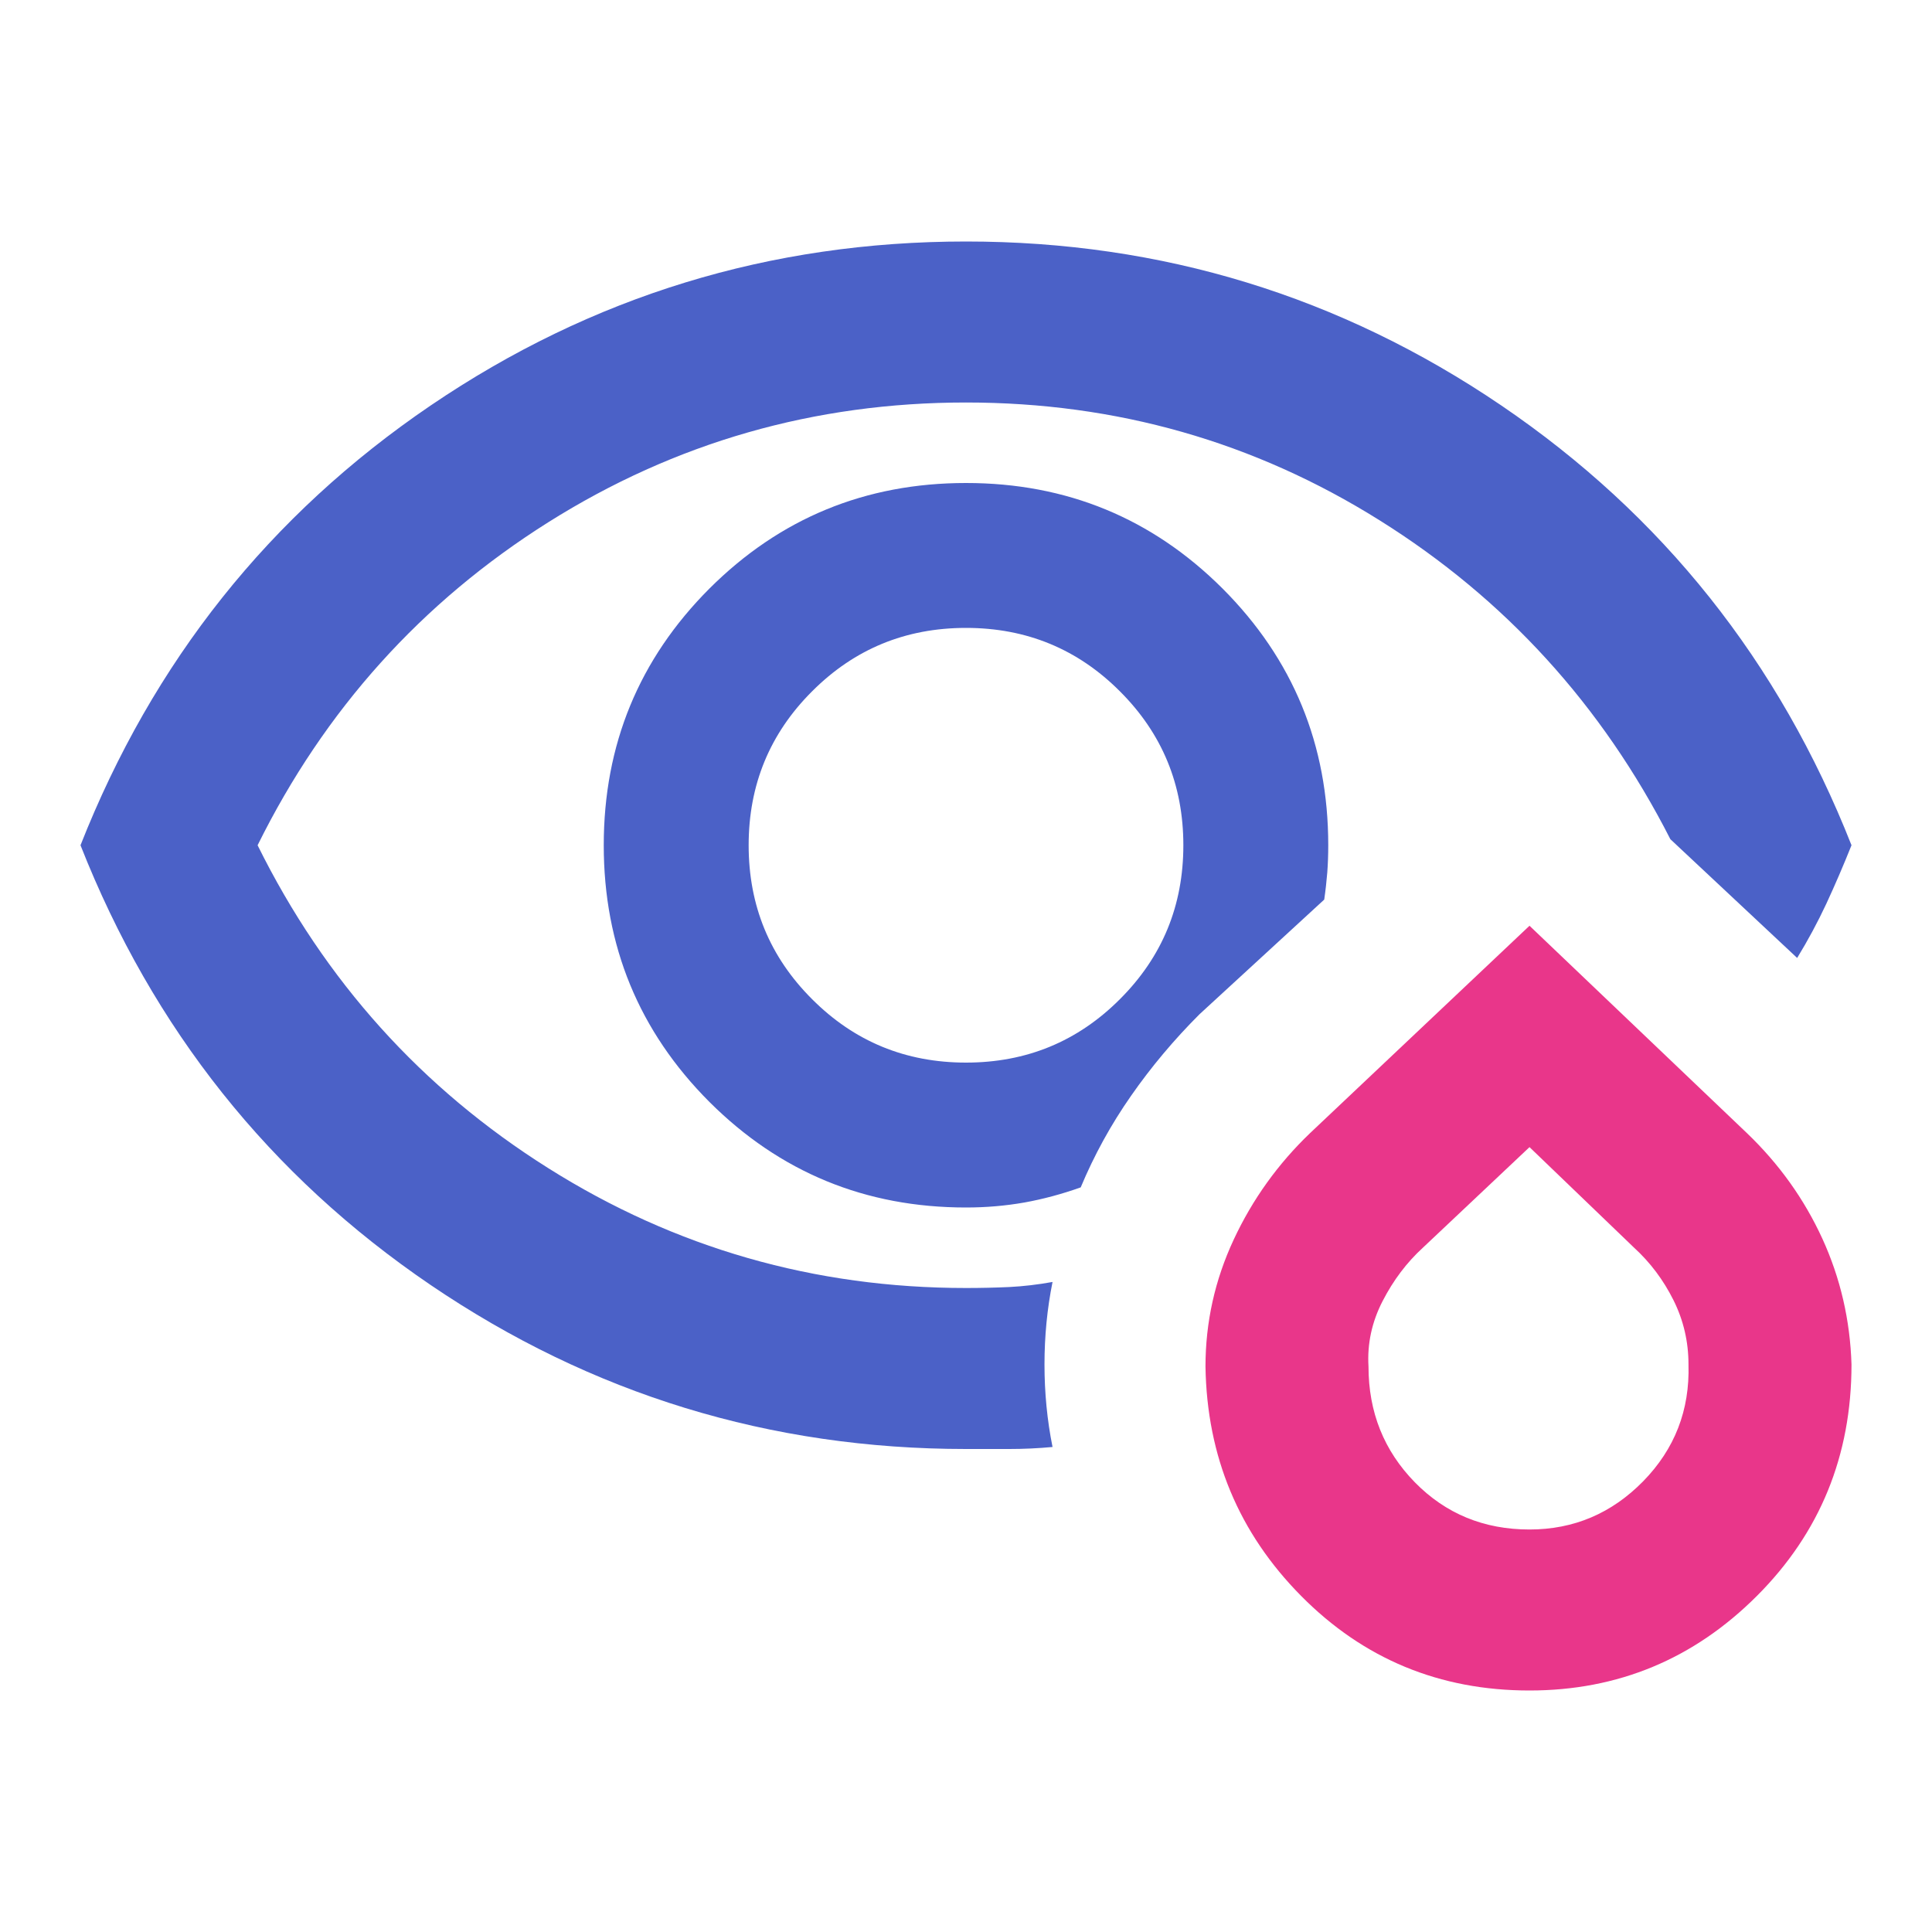
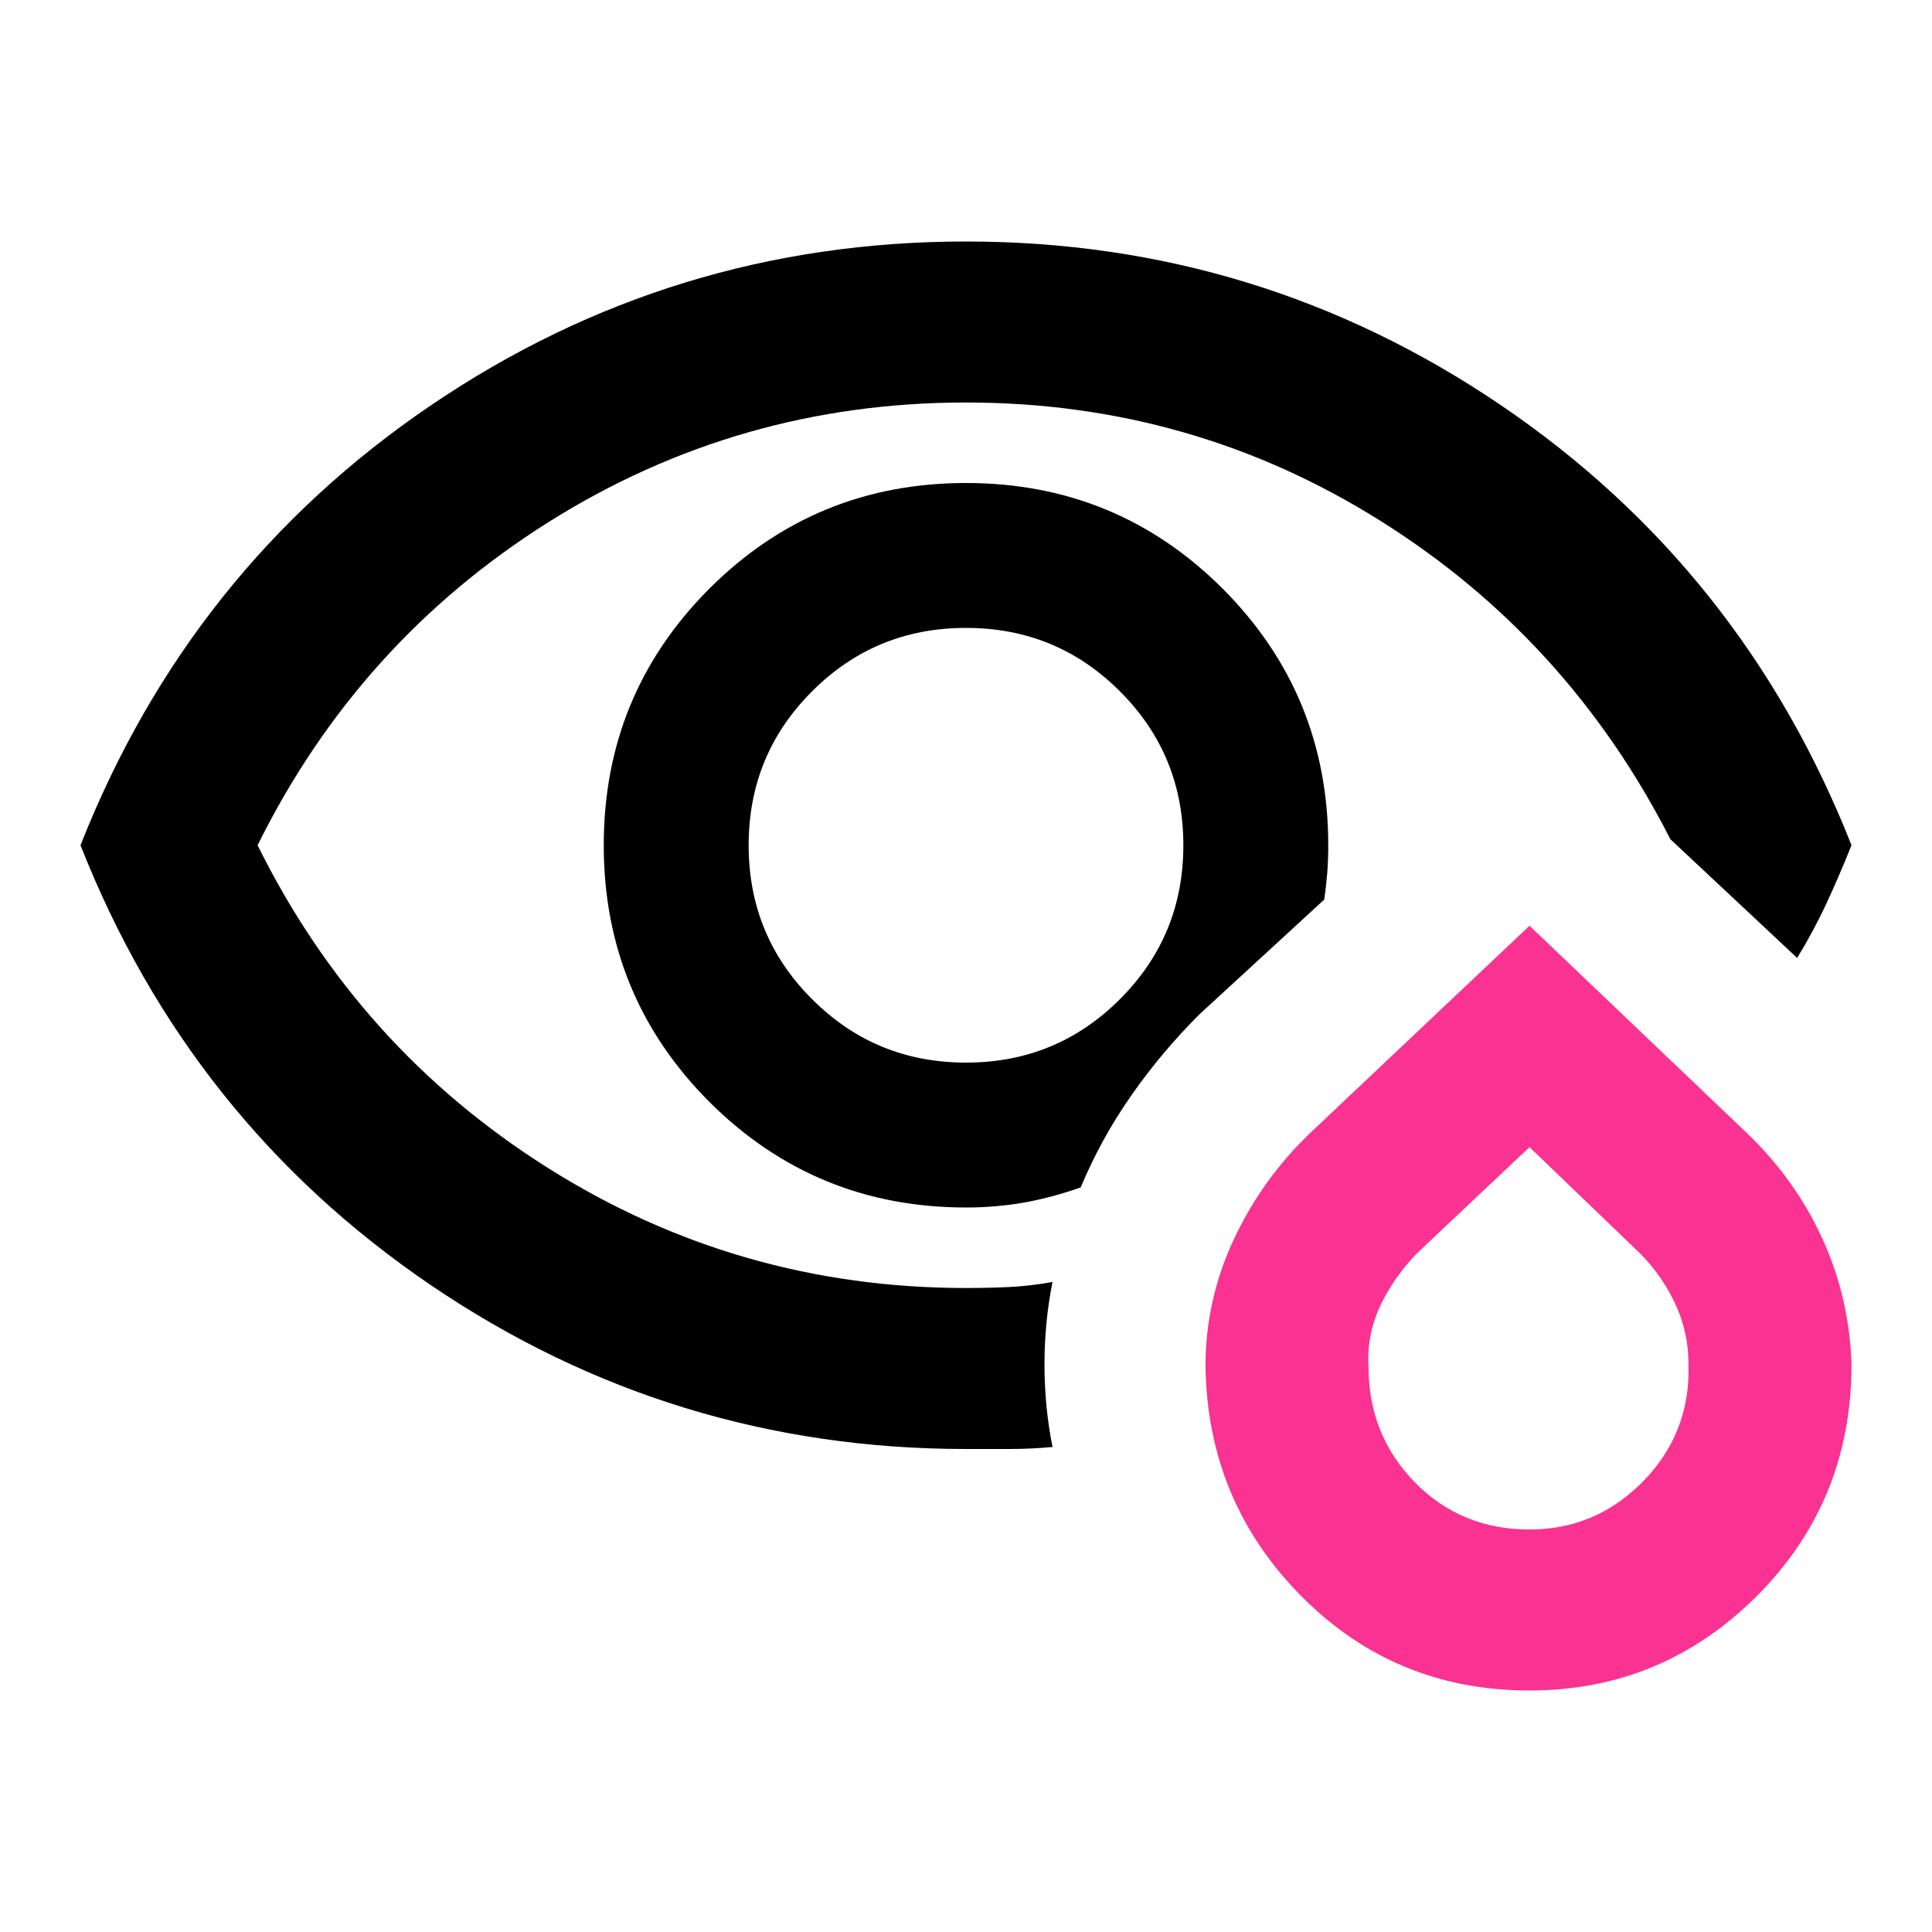
<svg xmlns="http://www.w3.org/2000/svg" width="24" height="24" viewBox="0 0 24 24" fill="none">
  <mask id="mask0_19_548" style="mask-type:alpha" maskUnits="userSpaceOnUse" x="0" y="0" width="24" height="24">
-     <rect width="24" height="24" fill="#D9D9D9" />
+     <rect width="24" height="24" fill="currentColor" />
  </mask>
  <g mask="url(#mask0_19_548)">
-     <path d="M12 18C9.567 18 7.35 17.321 5.35 15.963C3.35 14.604 1.9 12.783 1 10.5C1.9 8.217 3.35 6.396 5.35 5.037C7.35 3.679 9.567 3 12 3C14.433 3 16.65 3.679 18.65 5.037C20.65 6.396 22.1 8.217 23 10.5C22.9 10.75 22.796 10.992 22.688 11.225C22.579 11.458 22.458 11.683 22.325 11.9L20.75 10.425C19.9 8.758 18.696 7.438 17.137 6.463C15.579 5.487 13.867 5 12 5C10.117 5 8.387 5.496 6.812 6.487C5.237 7.479 4.033 8.817 3.2 10.5C4.033 12.183 5.237 13.521 6.812 14.512C8.387 15.504 10.117 16 12 16C12.183 16 12.363 15.996 12.537 15.988C12.713 15.979 12.892 15.958 13.075 15.925C13.008 16.258 12.975 16.6 12.975 16.95C12.975 17.3 13.008 17.642 13.075 17.975C12.892 17.992 12.713 18 12.537 18H12ZM12 15C10.75 15 9.688 14.562 8.812 13.688C7.938 12.812 7.5 11.75 7.5 10.5C7.5 9.25 7.938 8.188 8.812 7.312C9.688 6.438 10.75 6 12 6C13.25 6 14.312 6.438 15.188 7.312C16.062 8.188 16.5 9.25 16.5 10.5C16.5 10.617 16.496 10.729 16.488 10.838C16.479 10.946 16.467 11.058 16.45 11.175L14.9 12.6C14.583 12.917 14.3 13.254 14.05 13.613C13.8 13.971 13.592 14.35 13.425 14.75C13.192 14.833 12.958 14.896 12.725 14.938C12.492 14.979 12.25 15 12 15ZM12 13.2C12.75 13.2 13.387 12.938 13.912 12.412C14.438 11.887 14.7 11.25 14.7 10.5C14.7 9.75 14.438 9.113 13.912 8.588C13.387 8.062 12.75 7.8 12 7.8C11.25 7.8 10.613 8.062 10.088 8.588C9.562 9.113 9.3 9.75 9.3 10.5C9.3 11.25 9.562 11.887 10.088 12.412C10.613 12.938 11.25 13.2 12 13.2Z" fill="#4B61C7" />
-     <path d="M19 21C17.883 21 16.938 20.608 16.163 19.825C15.388 19.042 14.992 18.092 14.975 16.975C14.975 16.425 15.092 15.9 15.325 15.4C15.558 14.9 15.875 14.458 16.275 14.075L19 11.5L21.7 14.075C22.1 14.458 22.413 14.896 22.638 15.387C22.863 15.879 22.983 16.4 23 16.95C23 18.083 22.608 19.042 21.825 19.825C21.042 20.608 20.1 21 19 21ZM19 19C19.55 19 20.021 18.8 20.413 18.4C20.804 18 20.992 17.517 20.975 16.95C20.975 16.667 20.913 16.4 20.788 16.15C20.663 15.9 20.5 15.683 20.3 15.5L19 14.25L17.675 15.5C17.475 15.683 17.308 15.904 17.175 16.163C17.042 16.421 16.983 16.692 17 16.975C17 17.542 17.192 18.021 17.575 18.413C17.958 18.804 18.433 19 19 19Z" fill="#E9368A" />
+     <path d="M12 18C9.567 18 7.35 17.321 5.35 15.963C3.35 14.604 1.9 12.783 1 10.5C1.9 8.217 3.35 6.396 5.35 5.037C7.35 3.679 9.567 3 12 3C14.433 3 16.65 3.679 18.65 5.037C20.65 6.396 22.1 8.217 23 10.5C22.9 10.75 22.796 10.992 22.688 11.225C22.579 11.458 22.458 11.683 22.325 11.9L20.75 10.425C19.9 8.758 18.696 7.438 17.137 6.463C15.579 5.487 13.867 5 12 5C10.117 5 8.387 5.496 6.812 6.487C5.237 7.479 4.033 8.817 3.2 10.5C4.033 12.183 5.237 13.521 6.812 14.512C8.387 15.504 10.117 16 12 16C12.183 16 12.363 15.996 12.537 15.988C12.713 15.979 12.892 15.958 13.075 15.925C13.008 16.258 12.975 16.6 12.975 16.95C12.975 17.3 13.008 17.642 13.075 17.975C12.892 17.992 12.713 18 12.537 18H12ZM12 15C10.75 15 9.688 14.562 8.812 13.688C7.938 12.812 7.5 11.75 7.5 10.5C7.5 9.25 7.938 8.188 8.812 7.312C9.688 6.438 10.75 6 12 6C13.25 6 14.312 6.438 15.188 7.312C16.062 8.188 16.5 9.25 16.5 10.5C16.5 10.617 16.496 10.729 16.488 10.838C16.479 10.946 16.467 11.058 16.45 11.175L14.9 12.6C14.583 12.917 14.3 13.254 14.05 13.613C13.8 13.971 13.592 14.35 13.425 14.75C13.192 14.833 12.958 14.896 12.725 14.938C12.492 14.979 12.25 15 12 15ZM12 13.2C12.75 13.2 13.387 12.938 13.912 12.412C14.438 11.887 14.7 11.25 14.7 10.5C14.7 9.75 14.438 9.113 13.912 8.588C13.387 8.062 12.75 7.8 12 7.8C11.25 7.8 10.613 8.062 10.088 8.588C9.562 9.113 9.3 9.75 9.3 10.5C9.3 11.25 9.562 11.887 10.088 12.412C10.613 12.938 11.25 13.2 12 13.2Z" fill="currentColor" />
+     <path d="M19 21C17.883 21 16.938 20.608 16.163 19.825C15.388 19.042 14.992 18.092 14.975 16.975C14.975 16.425 15.092 15.9 15.325 15.4C15.558 14.9 15.875 14.458 16.275 14.075L19 11.5L21.7 14.075C22.1 14.458 22.413 14.896 22.638 15.387C22.863 15.879 22.983 16.4 23 16.95C23 18.083 22.608 19.042 21.825 19.825C21.042 20.608 20.1 21 19 21ZM19 19C19.55 19 20.021 18.8 20.413 18.4C20.804 18 20.992 17.517 20.975 16.95C20.975 16.667 20.913 16.4 20.788 16.15C20.663 15.9 20.5 15.683 20.3 15.5L19 14.25L17.675 15.5C17.475 15.683 17.308 15.904 17.175 16.163C17.042 16.421 16.983 16.692 17 16.975C17 17.542 17.192 18.021 17.575 18.413C17.958 18.804 18.433 19 19 19Z" fill="#FA3291" />
  </g>
</svg>
